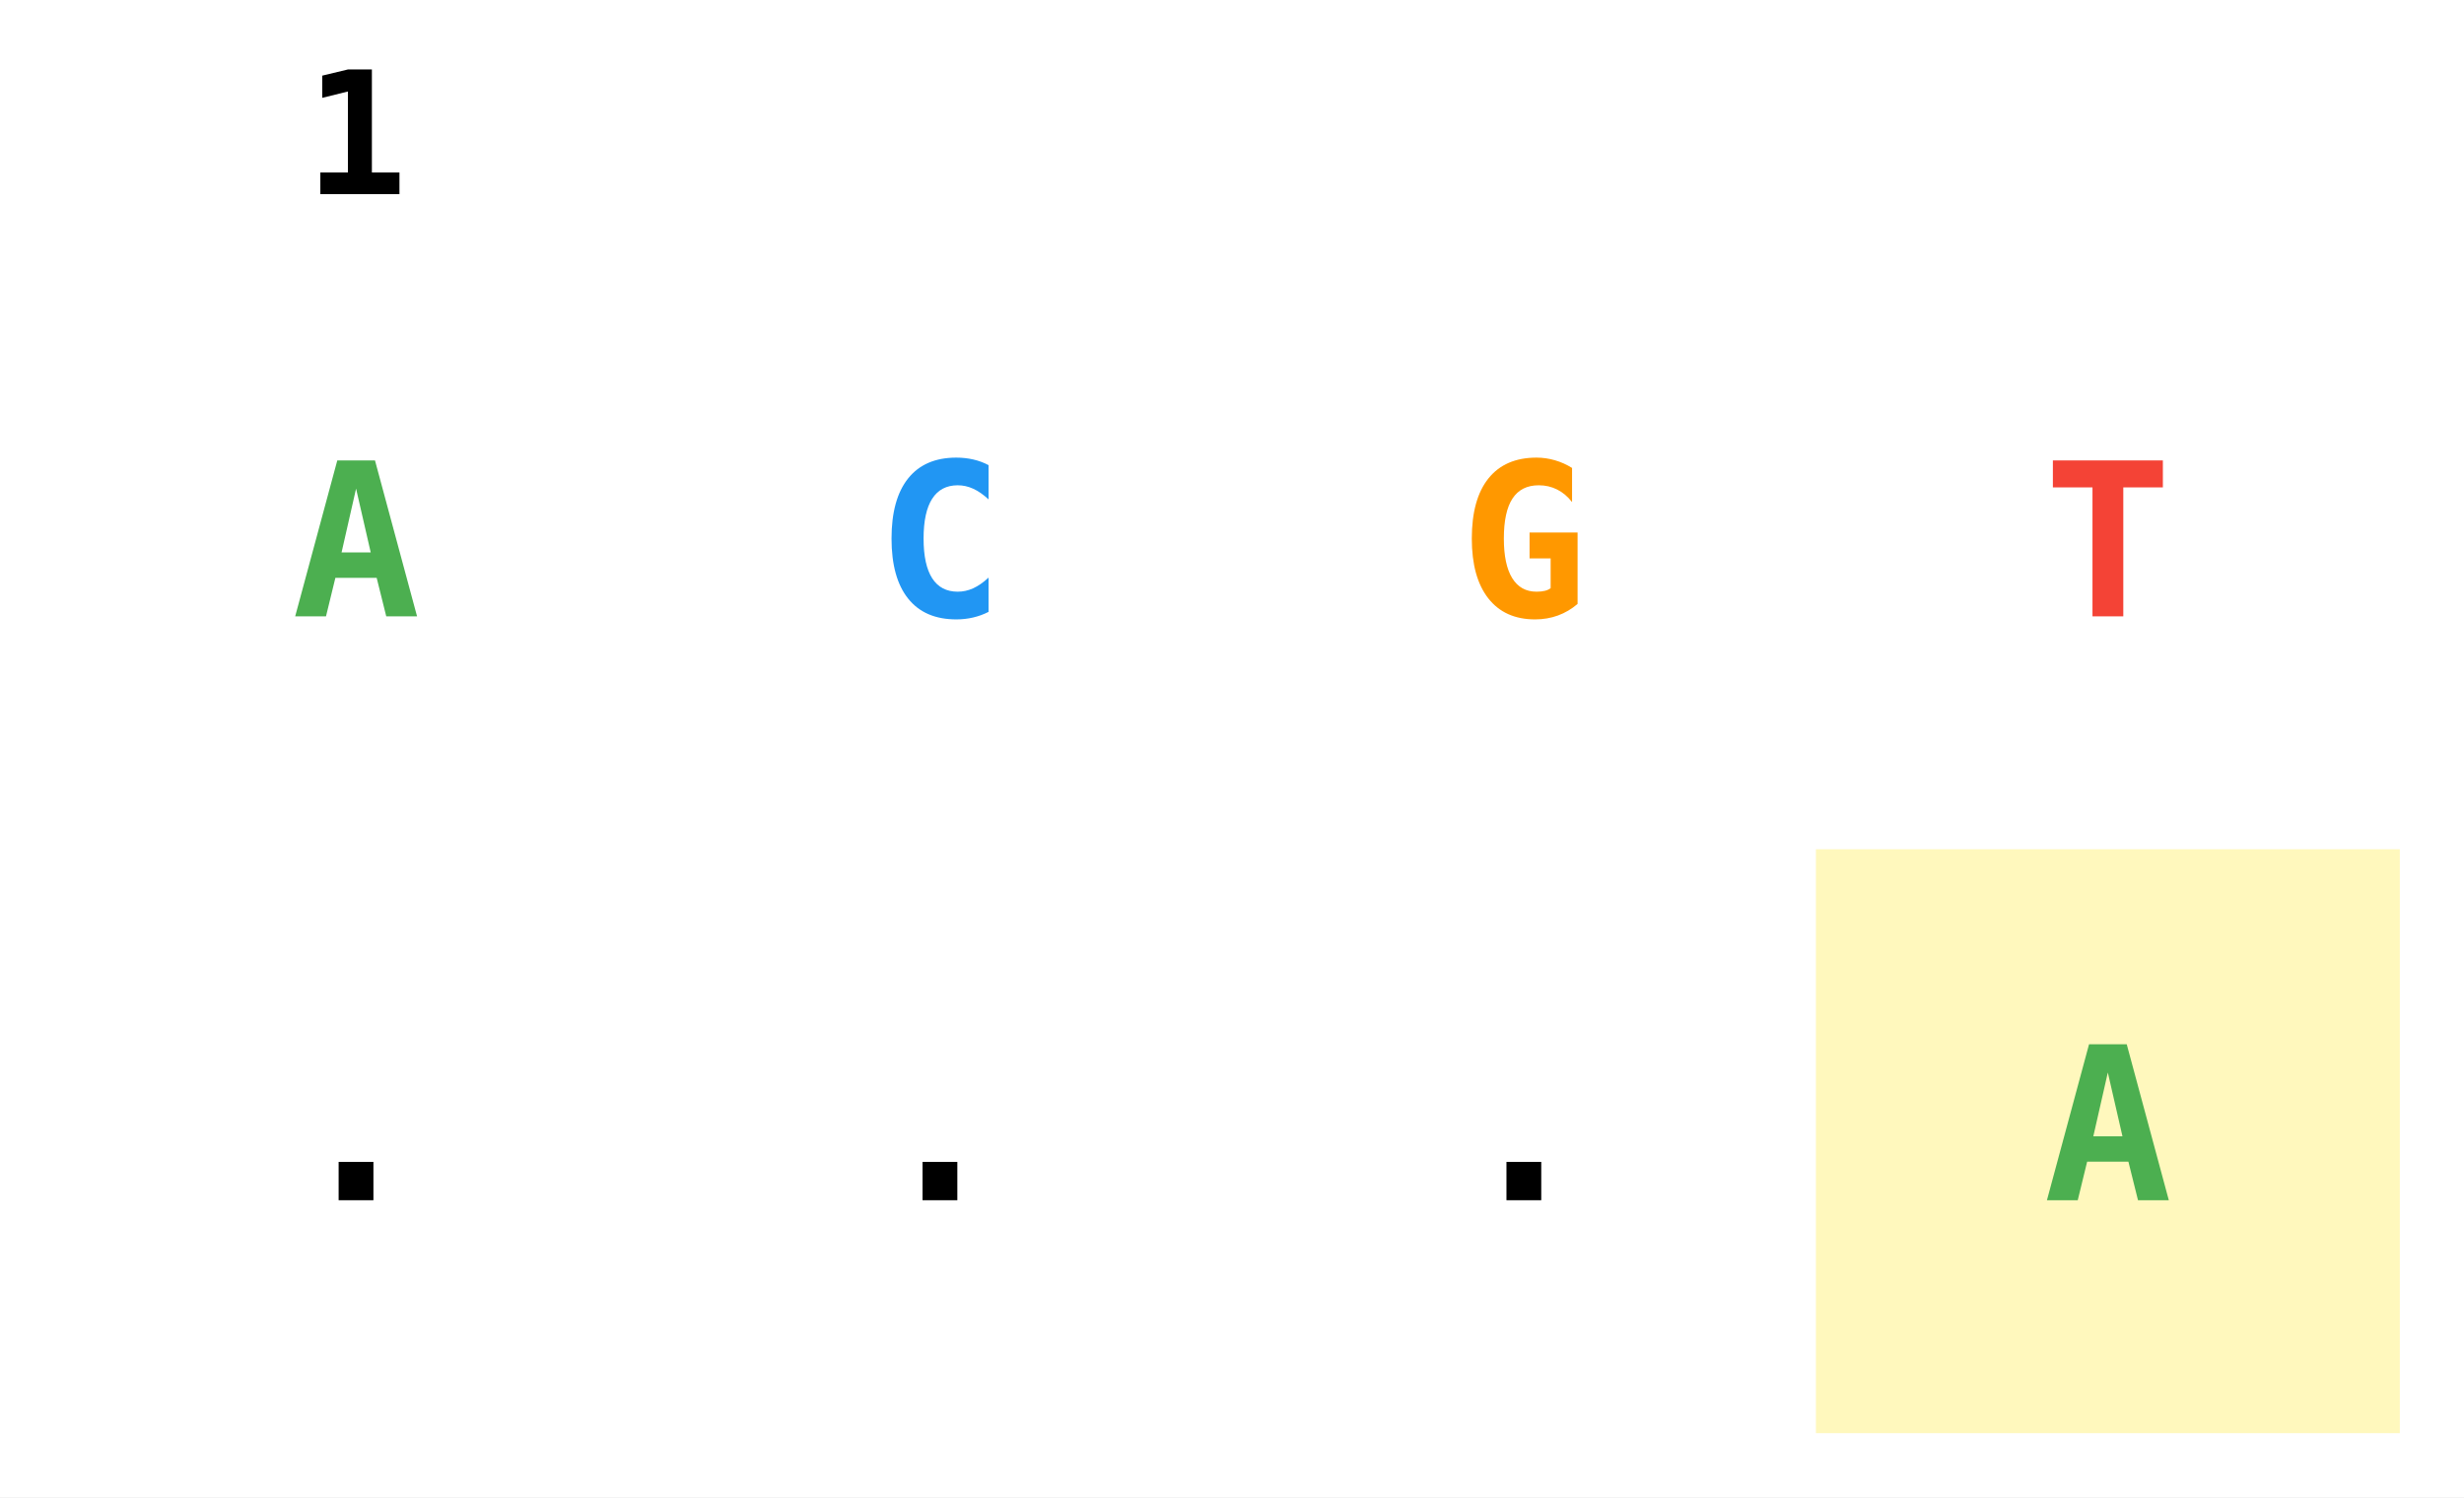
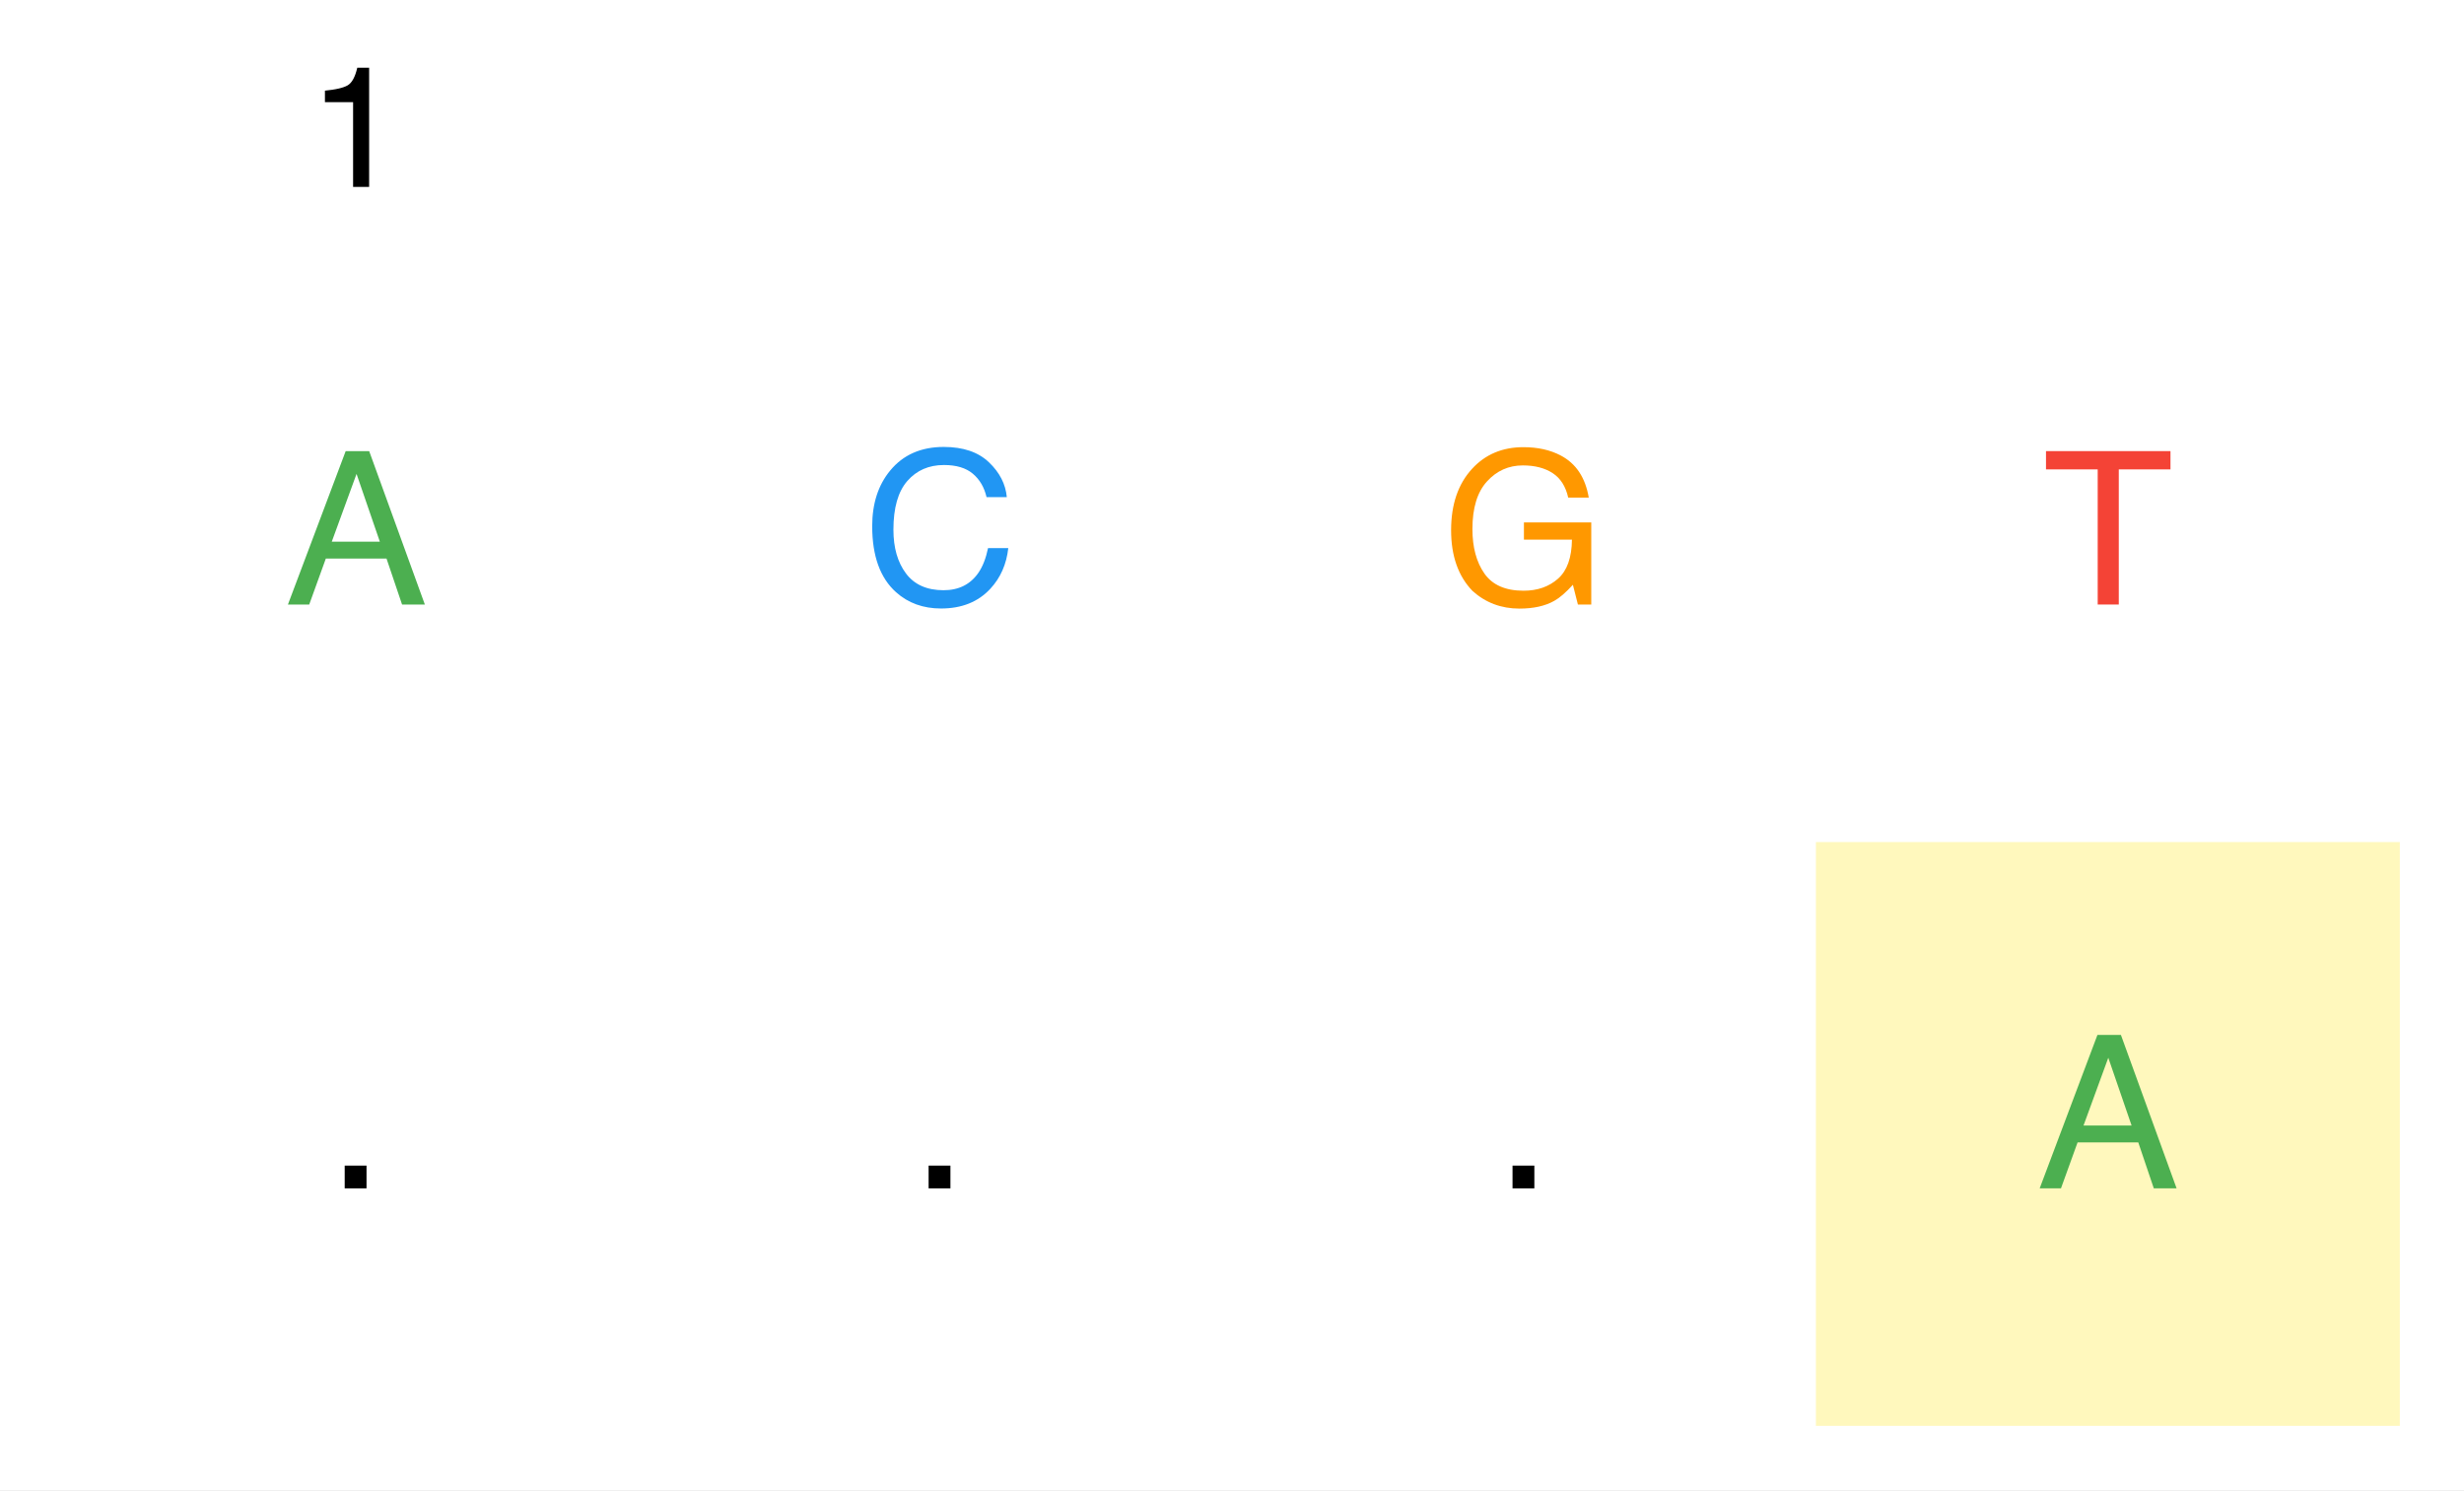
- <svg xmlns="http://www.w3.org/2000/svg" xmlns:xlink="http://www.w3.org/1999/xlink" width="138.24pt" height="84.011pt" viewBox="0 0 138.24 84.011" version="1.1">
+ <svg xmlns="http://www.w3.org/2000/svg" xmlns:xlink="http://www.w3.org/1999/xlink" width="138.24pt" height="83.608pt" viewBox="0 0 138.24 83.608" version="1.1">
  <defs>
    <style type="text/css">*{stroke-linejoin: round; stroke-linecap: butt}</style>
  </defs>
  <g id="figure_1">
    <g id="patch_1">
-       <path d="M 0 84.011  L 138.24 84.011  L 138.24 0  L 0 0  z " style="fill: #ffffff" />
+       <path d="M 0 83.608  L 138.24 83.608  L 138.24 0  L 0 0  z " style="fill: #ffffff" />
    </g>
    <g id="axes_1">
      <g id="patch_2">
-         <path d="M 3.6 80.411  L 134.64 80.411  L 134.64 14.891  L 3.6 14.891  z " style="fill: #ffffff" />
+         <path d="M 3.6 80.007  L 134.64 80.007  L 134.64 14.488  L 3.6 14.488  z " style="fill: #ffffff" />
      </g>
      <g id="patch_3">
-         <path d="M 101.88 47.651  L 134.64 47.651  L 134.64 80.411  L 101.88 80.411  z " clip-path="url(#p339e9b4606)" style="fill: #ffeb3b; fill-opacity: 0.333" />
+         <path d="M 101.88 47.248  L 134.64 47.248  L 134.64 80.007  L 101.88 80.007  z " clip-path="url(#p1310508720)" style="fill: #ffeb3b; fill-opacity: 0.333" />
      </g>
      <g id="matplotlib.axis_1">
        <g id="xtick_1">
          <g id="line2d_1" />
          <g id="text_1">
-             <g transform="translate(17.09025 10.8945) scale(0.096 -0.096)">
+             <g transform="translate(17.31075 10.4865) scale(0.096 -0.096)">
              <defs>
-                 <path id="DejaVuSansMono-Bold-31" d="M 588 813  L 1619 813  L 1619 3841  L 659 3603  L 659 4434  L 1625 4666  L 2516 4666  L 2516 813  L 3547 813  L 3547 0  L 588 0  L 588 813  z " transform="scale(0.015625)" />
+                 <path id="Helvetica-31" d="M 613 3169  L 613 3600  Q 1222 3659 1462 3798  Q 1703 3938 1822 4456  L 2266 4456  L 2266 0  L 1666 0  L 1666 3169  L 613 3169  z " transform="scale(0.015625)" />
              </defs>
-               <use xlink:href="#DejaVuSansMono-Bold-31" />
+               <use xlink:href="#Helvetica-31" />
            </g>
          </g>
        </g>
      </g>
      <g id="matplotlib.axis_2" />
      <g id="text_2">
-         <g style="fill: #4caf50" transform="translate(16.36781 34.58225) scale(0.12 -0.12)">
+         <g style="fill: #4caf50" transform="translate(15.97781 33.92094) scale(0.12 -0.12)">
          <defs>
-             <path id="DejaVuSansMono-Bold-41" d="M 1925 3822  L 1491 1913  L 2363 1913  L 1925 3822  z M 1363 4666  L 2491 4666  L 3750 0  L 2828 0  L 2541 1153  L 1306 1153  L 1025 0  L 103 0  L 1363 4666  z " transform="scale(0.015625)" />
+             <path id="Helvetica-41" d="M 2844 1881  L 2147 3909  L 1406 1881  L 2844 1881  z M 1822 4591  L 2525 4591  L 4191 0  L 3509 0  L 3044 1375  L 1228 1375  L 731 0  L 94 0  L 1822 4591  z " transform="scale(0.015625)" />
          </defs>
-           <use xlink:href="#DejaVuSansMono-Bold-41" />
+           <use xlink:href="#Helvetica-41" />
        </g>
      </g>
      <g id="text_3">
-         <g style="fill: #2196f3" transform="translate(49.12781 34.58225) scale(0.12 -0.12)">
+         <g style="fill: #2196f3" transform="translate(48.40687 33.92094) scale(0.12 -0.12)">
          <defs>
-             <path id="DejaVuSansMono-Bold-43" d="M 3378 134  Q 3159 22 2918 -34  Q 2678 -91 2413 -91  Q 1469 -91 972 531  Q 475 1153 475 2328  Q 475 3506 972 4128  Q 1469 4750 2413 4750  Q 2678 4750 2922 4694  Q 3166 4638 3378 4525  L 3378 3500  Q 3141 3719 2917 3820  Q 2694 3922 2456 3922  Q 1950 3922 1692 3520  Q 1434 3119 1434 2328  Q 1434 1541 1692 1139  Q 1950 738 2456 738  Q 2694 738 2917 839  Q 3141 941 3378 1159  L 3378 134  z " transform="scale(0.015625)" />
+             <path id="Helvetica-43" d="M 2422 4716  Q 3294 4716 3775 4256  Q 4256 3797 4309 3213  L 3703 3213  Q 3600 3656 3292 3915  Q 2984 4175 2428 4175  Q 1750 4175 1333 3698  Q 916 3222 916 2238  Q 916 1431 1292 929  Q 1669 428 2416 428  Q 3103 428 3463 956  Q 3653 1234 3747 1688  L 4353 1688  Q 4272 963 3816 472  Q 3269 -119 2341 -119  Q 1541 -119 997 366  Q 281 1006 281 2344  Q 281 3359 819 4009  Q 1400 4716 2422 4716  z M 2297 4716  L 2297 4716  z " transform="scale(0.015625)" />
          </defs>
-           <use xlink:href="#DejaVuSansMono-Bold-43" />
+           <use xlink:href="#Helvetica-43" />
        </g>
      </g>
      <g id="text_4">
-         <g style="fill: #ff9800" transform="translate(81.88781 34.58225) scale(0.12 -0.12)">
+         <g style="fill: #ff9800" transform="translate(80.83312 33.92094) scale(0.12 -0.12)">
          <defs>
-             <path id="DejaVuSansMono-Bold-47" d="M 2725 844  L 2725 1734  L 2094 1734  L 2094 2509  L 3531 2509  L 3531 372  Q 3266 144 2945 26  Q 2625 -91 2259 -91  Q 1353 -91 859 539  Q 366 1169 366 2328  Q 366 3506 864 4128  Q 1363 4750 2303 4750  Q 2584 4750 2856 4670  Q 3128 4591 3366 4441  L 3366 3419  Q 3172 3669 2920 3795  Q 2669 3922 2369 3922  Q 1844 3922 1584 3526  Q 1325 3131 1325 2328  Q 1325 1550 1575 1144  Q 1825 738 2303 738  Q 2447 738 2553 764  Q 2659 791 2725 844  z " transform="scale(0.015625)" />
+             <path id="Helvetica-47" d="M 2472 4709  Q 3119 4709 3591 4459  Q 4275 4100 4428 3200  L 3813 3200  Q 3700 3703 3347 3933  Q 2994 4163 2456 4163  Q 1819 4163 1383 3684  Q 947 3206 947 2259  Q 947 1441 1306 927  Q 1666 413 2478 413  Q 3100 413 3508 773  Q 3916 1134 3925 1941  L 2488 1941  L 2488 2456  L 4503 2456  L 4503 0  L 4103 0  L 3953 591  Q 3638 244 3394 109  Q 2984 -122 2353 -122  Q 1538 -122 950 406  Q 309 1069 309 2225  Q 309 3378 934 4059  Q 1528 4709 2472 4709  z M 2369 4716  L 2369 4716  z " transform="scale(0.015625)" />
          </defs>
-           <use xlink:href="#DejaVuSansMono-Bold-47" />
+           <use xlink:href="#Helvetica-47" />
        </g>
      </g>
      <g id="text_5">
-         <g style="fill: #f44336" transform="translate(114.6478 34.58225) scale(0.12 -0.12)">
+         <g style="fill: #f44336" transform="translate(114.5953 33.92094) scale(0.12 -0.12)">
          <defs>
-             <path id="DejaVuSansMono-Bold-54" d="M 2388 0  L 1466 0  L 1466 3859  L 281 3859  L 281 4666  L 3572 4666  L 3572 3859  L 2388 3859  L 2388 0  z " transform="scale(0.015625)" />
+             <path id="Helvetica-54" d="M 3828 4591  L 3828 4044  L 2281 4044  L 2281 0  L 1650 0  L 1650 4044  L 103 4044  L 103 4591  L 3828 4591  z " transform="scale(0.015625)" />
          </defs>
-           <use xlink:href="#DejaVuSansMono-Bold-54" />
+           <use xlink:href="#Helvetica-54" />
        </g>
      </g>
      <g id="text_6">
-         <g transform="translate(16.36781 67.34225) scale(0.12 -0.12)">
+         <g transform="translate(18.31312 66.68094) scale(0.12 -0.12)">
          <defs>
-             <path id="DejaVuSansMono-Bold-2e" d="M 1403 1147  L 2444 1147  L 2444 0  L 1403 0  L 1403 1147  z " transform="scale(0.015625)" />
+             <path id="Helvetica-2e" d="M 547 681  L 1200 681  L 1200 0  L 547 0  L 547 681  z " transform="scale(0.015625)" />
          </defs>
-           <use xlink:href="#DejaVuSansMono-Bold-2e" />
+           <use xlink:href="#Helvetica-2e" />
        </g>
      </g>
      <g id="text_7">
-         <g transform="translate(49.12781 67.34225) scale(0.12 -0.12)">
-           <use xlink:href="#DejaVuSansMono-Bold-2e" />
+         <g transform="translate(51.07312 66.68094) scale(0.12 -0.12)">
+           <use xlink:href="#Helvetica-2e" />
        </g>
      </g>
      <g id="text_8">
-         <g transform="translate(81.88781 67.34225) scale(0.12 -0.12)">
-           <use xlink:href="#DejaVuSansMono-Bold-2e" />
+         <g transform="translate(83.83312 66.68094) scale(0.12 -0.12)">
+           <use xlink:href="#Helvetica-2e" />
        </g>
      </g>
      <g id="text_9">
-         <g style="fill: #4caf50" transform="translate(114.6478 67.34225) scale(0.12 -0.12)">
-           <use xlink:href="#DejaVuSansMono-Bold-41" />
+         <g style="fill: #4caf50" transform="translate(114.2578 66.68094) scale(0.12 -0.12)">
+           <use xlink:href="#Helvetica-41" />
        </g>
      </g>
    </g>
  </g>
  <defs>
-     <clipPath id="p339e9b4606">
-       <rect x="3.6" y="14.891" width="131.04" height="65.52" />
+     <clipPath id="p1310508720">
+       <rect x="3.6" y="14.488" width="131.04" height="65.52" />
    </clipPath>
  </defs>
</svg>
